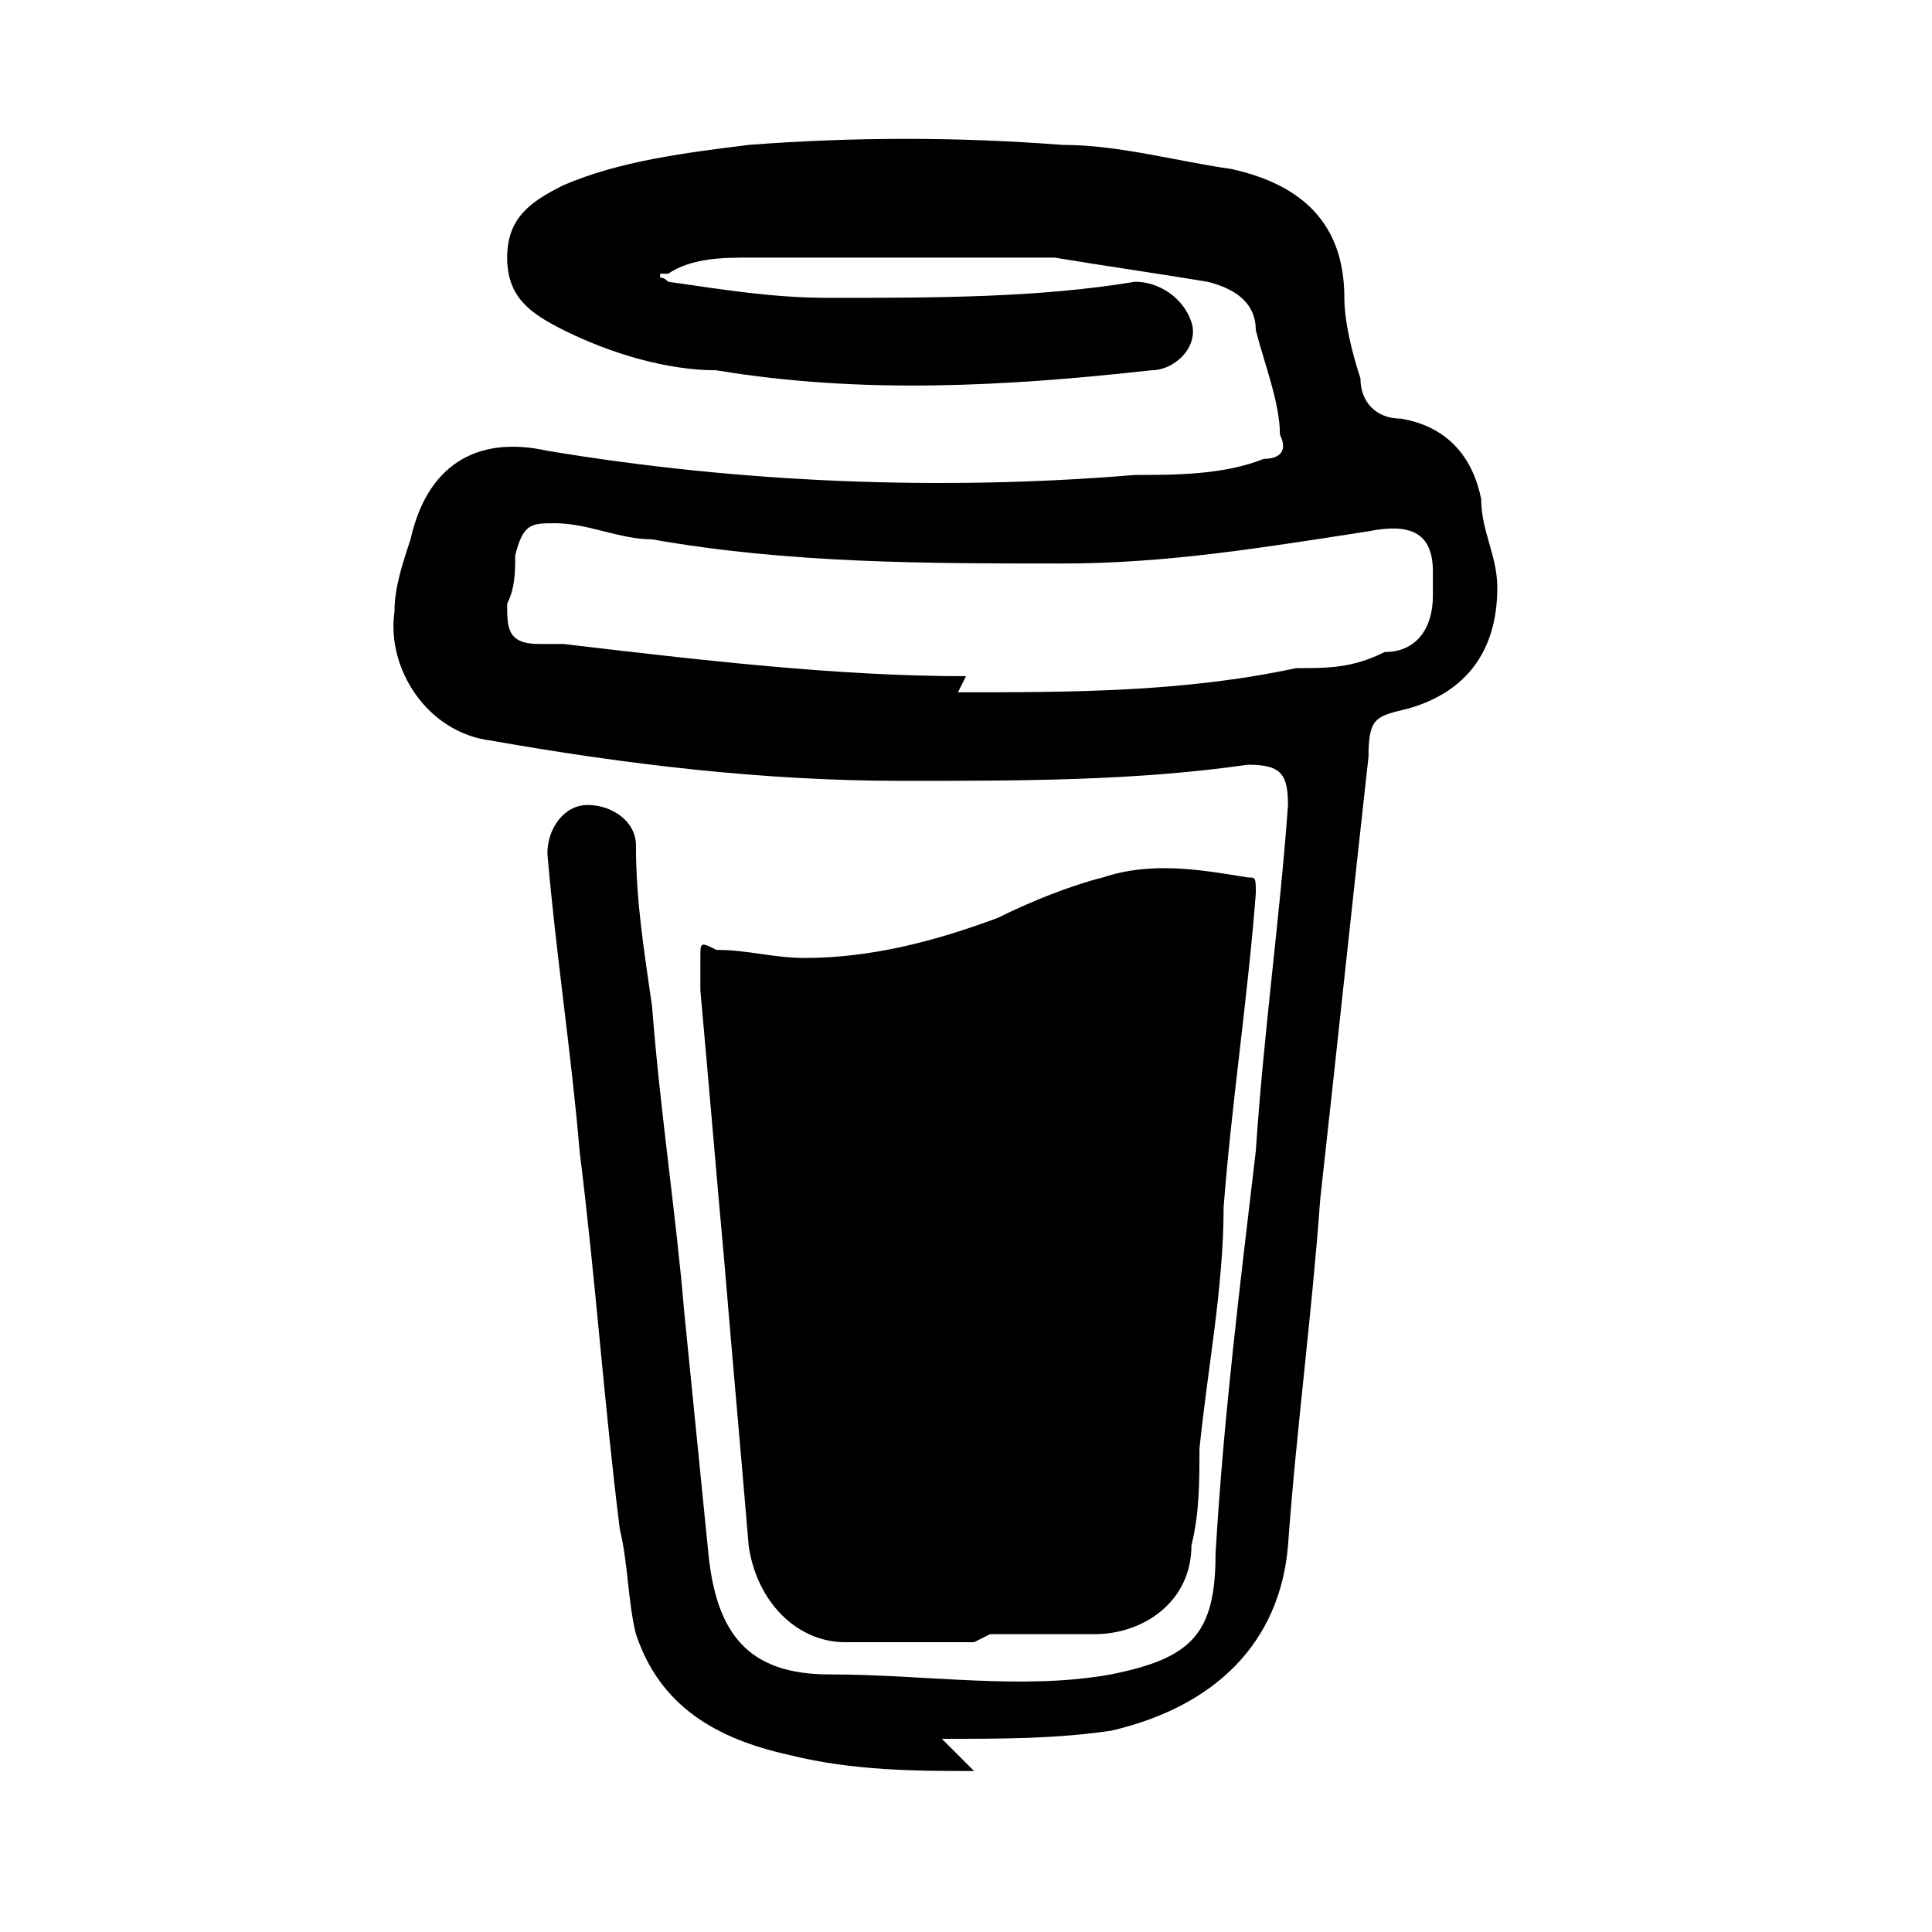
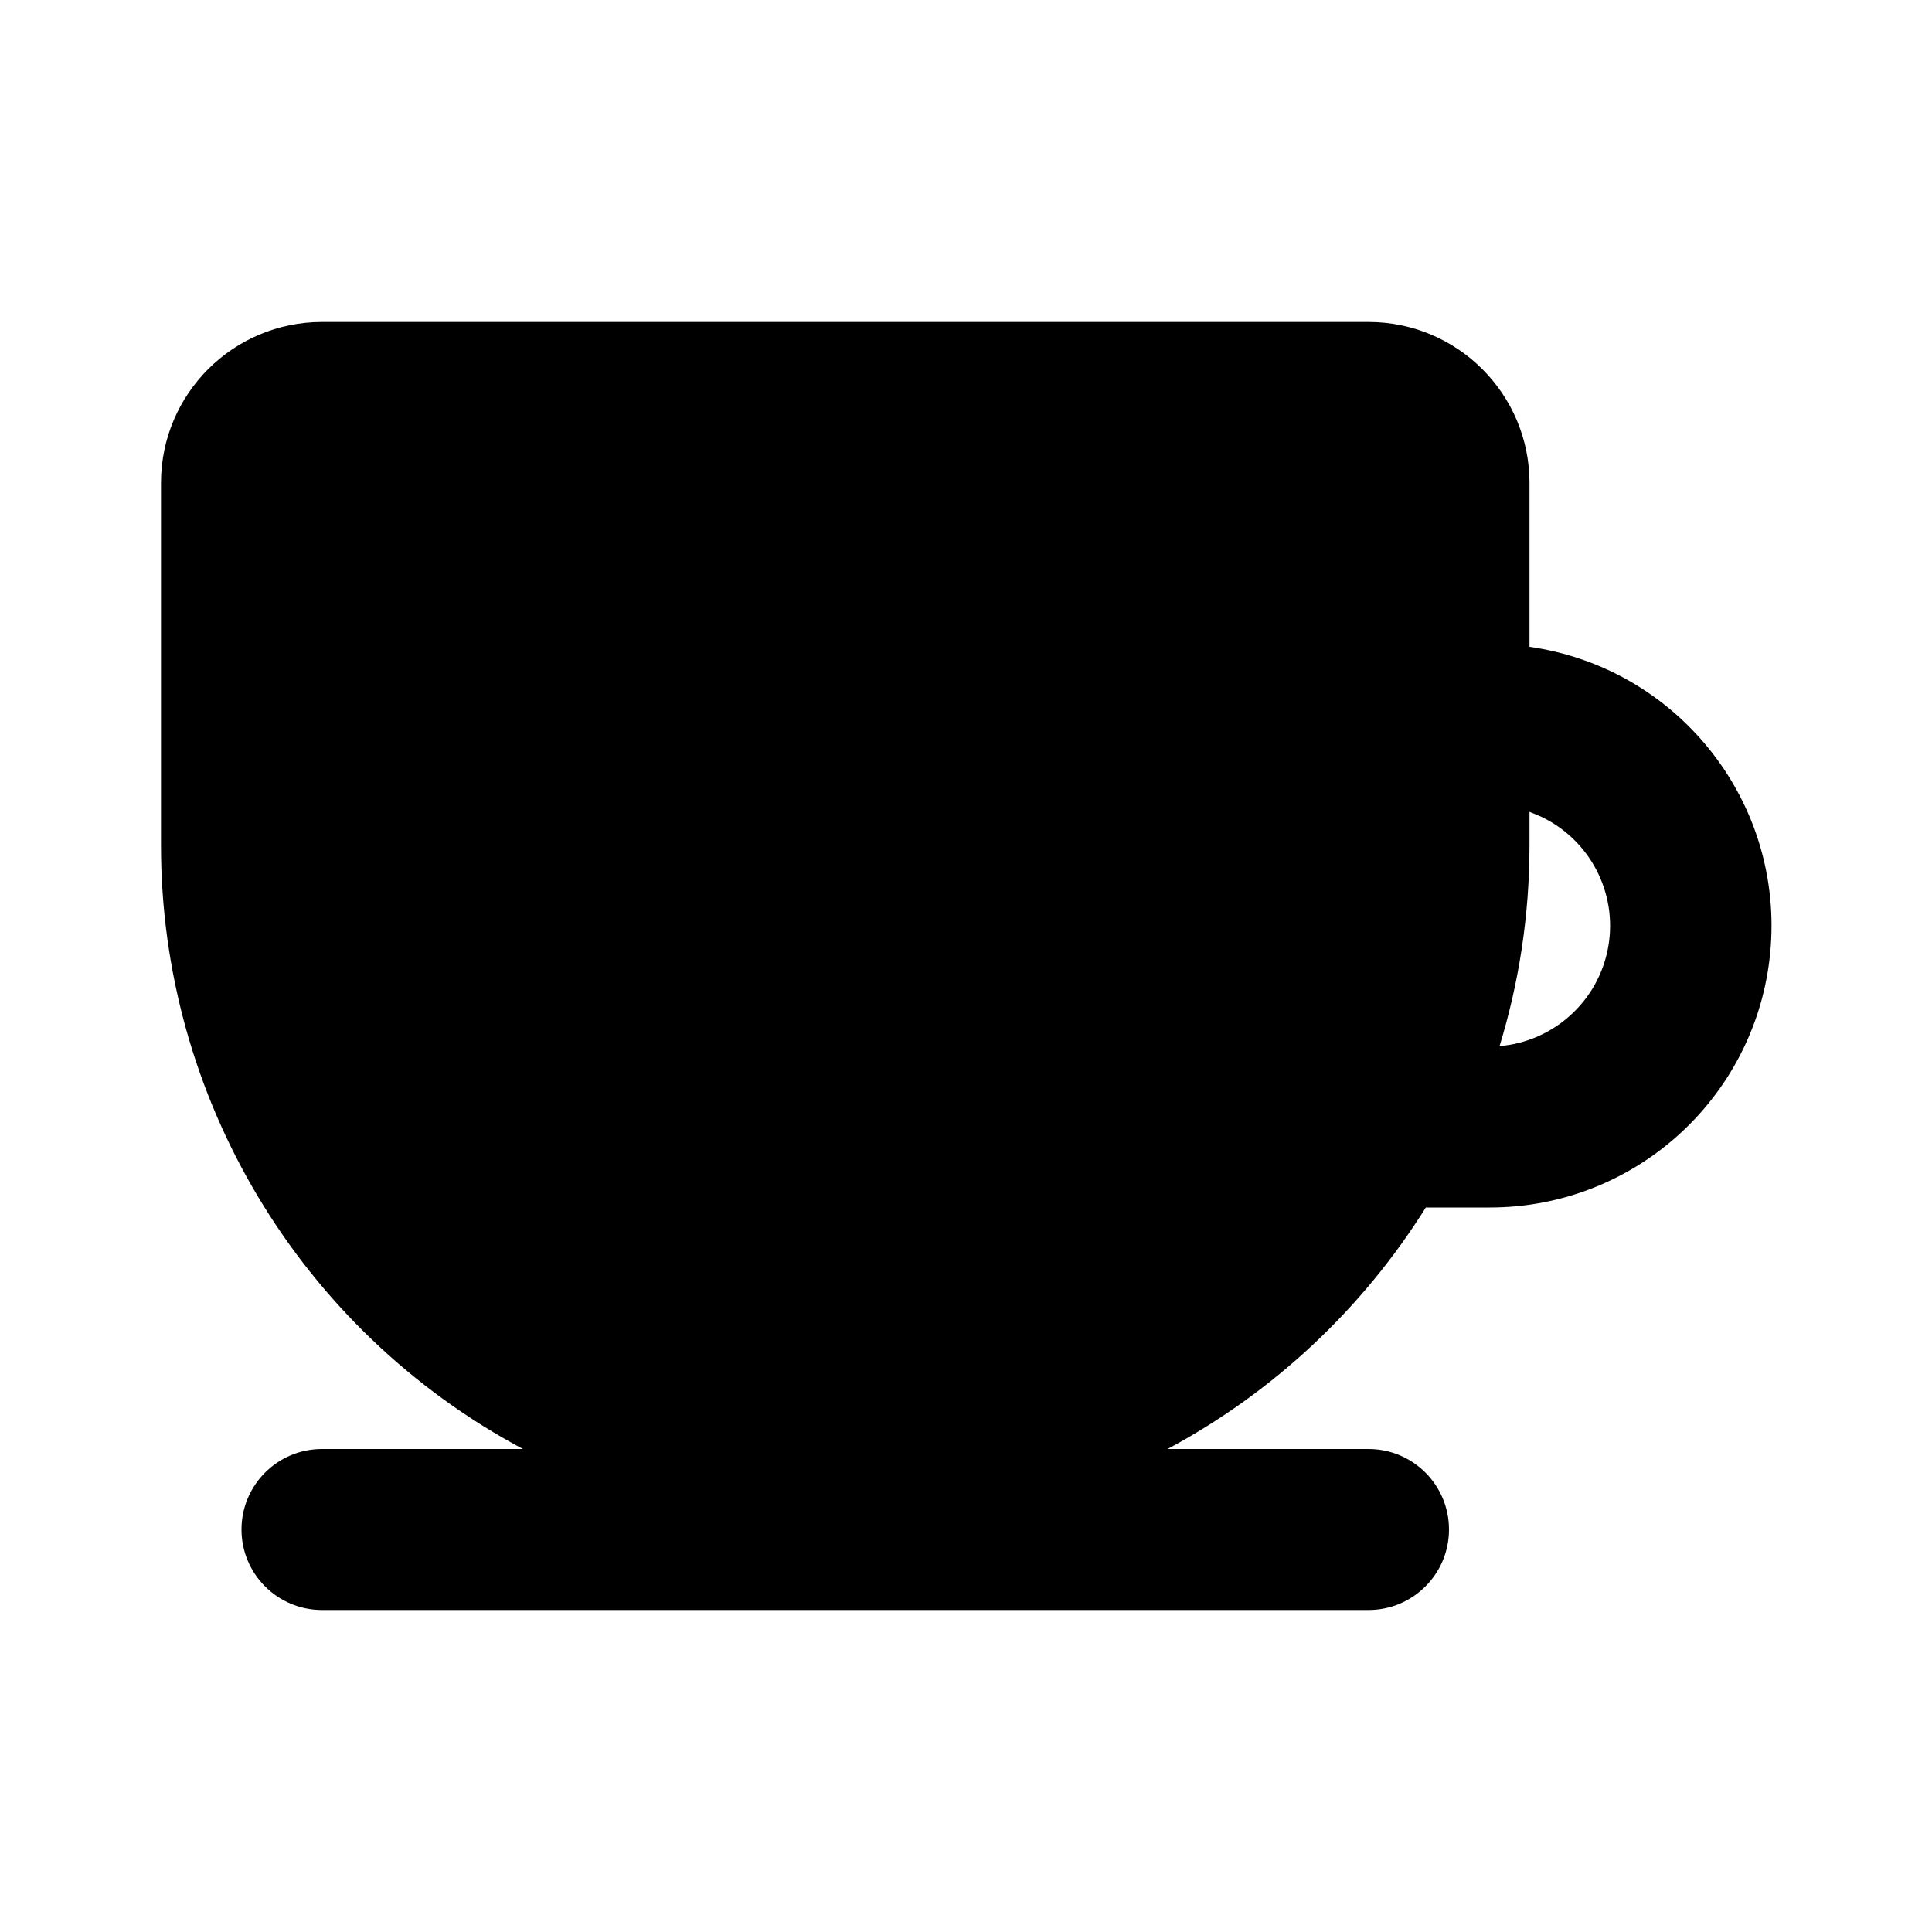
- <svg xmlns="http://www.w3.org/2000/svg" id="Layer_1" data-name="Layer 1" version="1.1" viewBox="0 0 24 24">
+ <svg xmlns="http://www.w3.org/2000/svg" width="24" height="24" viewBox="0 0 24 24">
+   <g clip-path="url(#a)">
+     <path d="M17 4a2 2 0 0 1 2 2v2.035A3.5 3.5 0 0 1 18.5 15h-.788a8.543 8.543 0 0 1-3.208 3H17a1 1 0 0 1 0 2H4a1 1 0 0 1 0-2h2.496A8.499 8.499 0 0 1 2 10.5V6a2 2 0 0 1 2-2h13Zm2 6.085v.415c0 .868-.13 1.706-.372 2.495a1.5 1.5 0 0 0 .503-2.856L19 10.085Z" />
+   </g>
  <defs>
-     <style>
-       .cls-1 {
-         stroke-width: 0px;
-       }
-     </style>
+     <clipPath id="a">
+       <path d="M0 0h24v24H0z" />
+     </clipPath>
  </defs>
-   <path class="cls-1" d="M12.1,22c-.7,0-1.5,0-2.3-.2-.9-.2-1.6-.6-1.9-1.5-.1-.4-.1-.9-.2-1.3-.2-1.6-.3-3.1-.5-4.7-.1-1.2-.3-2.5-.4-3.7,0-.3.2-.6.5-.6.3,0,.6.2.6.5,0,.7.1,1.3.2,2,.1,1.3.3,2.6.4,3.8.1,1,.2,2,.3,3,.1,1,.5,1.5,1.5,1.5,1.2,0,2.4.2,3.5,0,1-.2,1.3-.5,1.3-1.5.1-1.7.3-3.3.5-5,.1-1.5.3-2.9.4-4.3,0-.4-.1-.5-.5-.5-1.4.2-2.8.2-4.3.2-1.7,0-3.4-.2-5.1-.5-.8-.1-1.3-.9-1.2-1.6,0-.3.1-.6.2-.9.2-.9.8-1.3,1.7-1.1,2.4.4,4.9.5,7.3.3.5,0,1.1,0,1.6-.2.2,0,.3-.1.2-.3,0-.4-.2-.9-.3-1.3,0-.3-.2-.5-.6-.6-.6-.1-1.3-.2-1.9-.3-1.3,0-2.5,0-3.8,0-.3,0-.7,0-1,.2,0,0-.1,0-.1,0,0,.1,0,0,.1.1.7.1,1.3.2,2,.2,1.3,0,2.6,0,3.8-.2.3,0,.6.2.7.5s-.2.6-.5.6c-1.8.2-3.6.3-5.4,0-.6,0-1.3-.2-1.9-.5-.4-.2-.7-.4-.7-.9,0-.5.3-.7.7-.9.7-.3,1.5-.4,2.3-.5,1.3-.1,2.6-.1,3.9,0,.7,0,1.4.2,2.1.3.9.2,1.4.7,1.4,1.6,0,.3.1.7.2,1,0,.3.2.5.5.5.6.1.9.5,1,1,0,.4.2.7.2,1.1,0,.8-.4,1.3-1.1,1.5-.4.1-.5.1-.5.6-.2,1.8-.4,3.7-.6,5.5-.1,1.4-.3,2.9-.4,4.3-.1,1.2-.9,2-2.2,2.3-.7.1-1.3.1-2.1.1ZM11.9,8.6c1.4,0,2.8,0,4.2-.3.4,0,.7,0,1.1-.2.4,0,.6-.3.6-.7,0,0,0-.2,0-.3,0-.5-.3-.6-.8-.5-1.3.2-2.5.4-3.8.4-1.7,0-3.4,0-5.1-.3-.4,0-.8-.2-1.2-.2-.3,0-.4,0-.5.4,0,.2,0,.4-.1.6,0,.3,0,.5.4.5,0,0,.2,0,.3,0,1.7.2,3.4.4,5,.4ZM12.1,20.4c-.5,0-1.1,0-1.6,0-.6,0-1.1-.5-1.2-1.2-.1-1.2-.2-2.3-.3-3.5-.1-1.1-.2-2.3-.3-3.4,0-.1,0-.2,0-.4,0-.2,0-.2.2-.1.4,0,.7.1,1.1.1.8,0,1.6-.2,2.4-.5.4-.2.9-.4,1.3-.5.6-.2,1.2-.1,1.8,0,.1,0,.1,0,.1.2-.1,1.3-.3,2.6-.4,3.9,0,1-.2,2-.3,3,0,.4,0,.8-.1,1.2,0,.7-.6,1.1-1.2,1.1-.4,0-.9,0-1.3,0Z" />
</svg>
